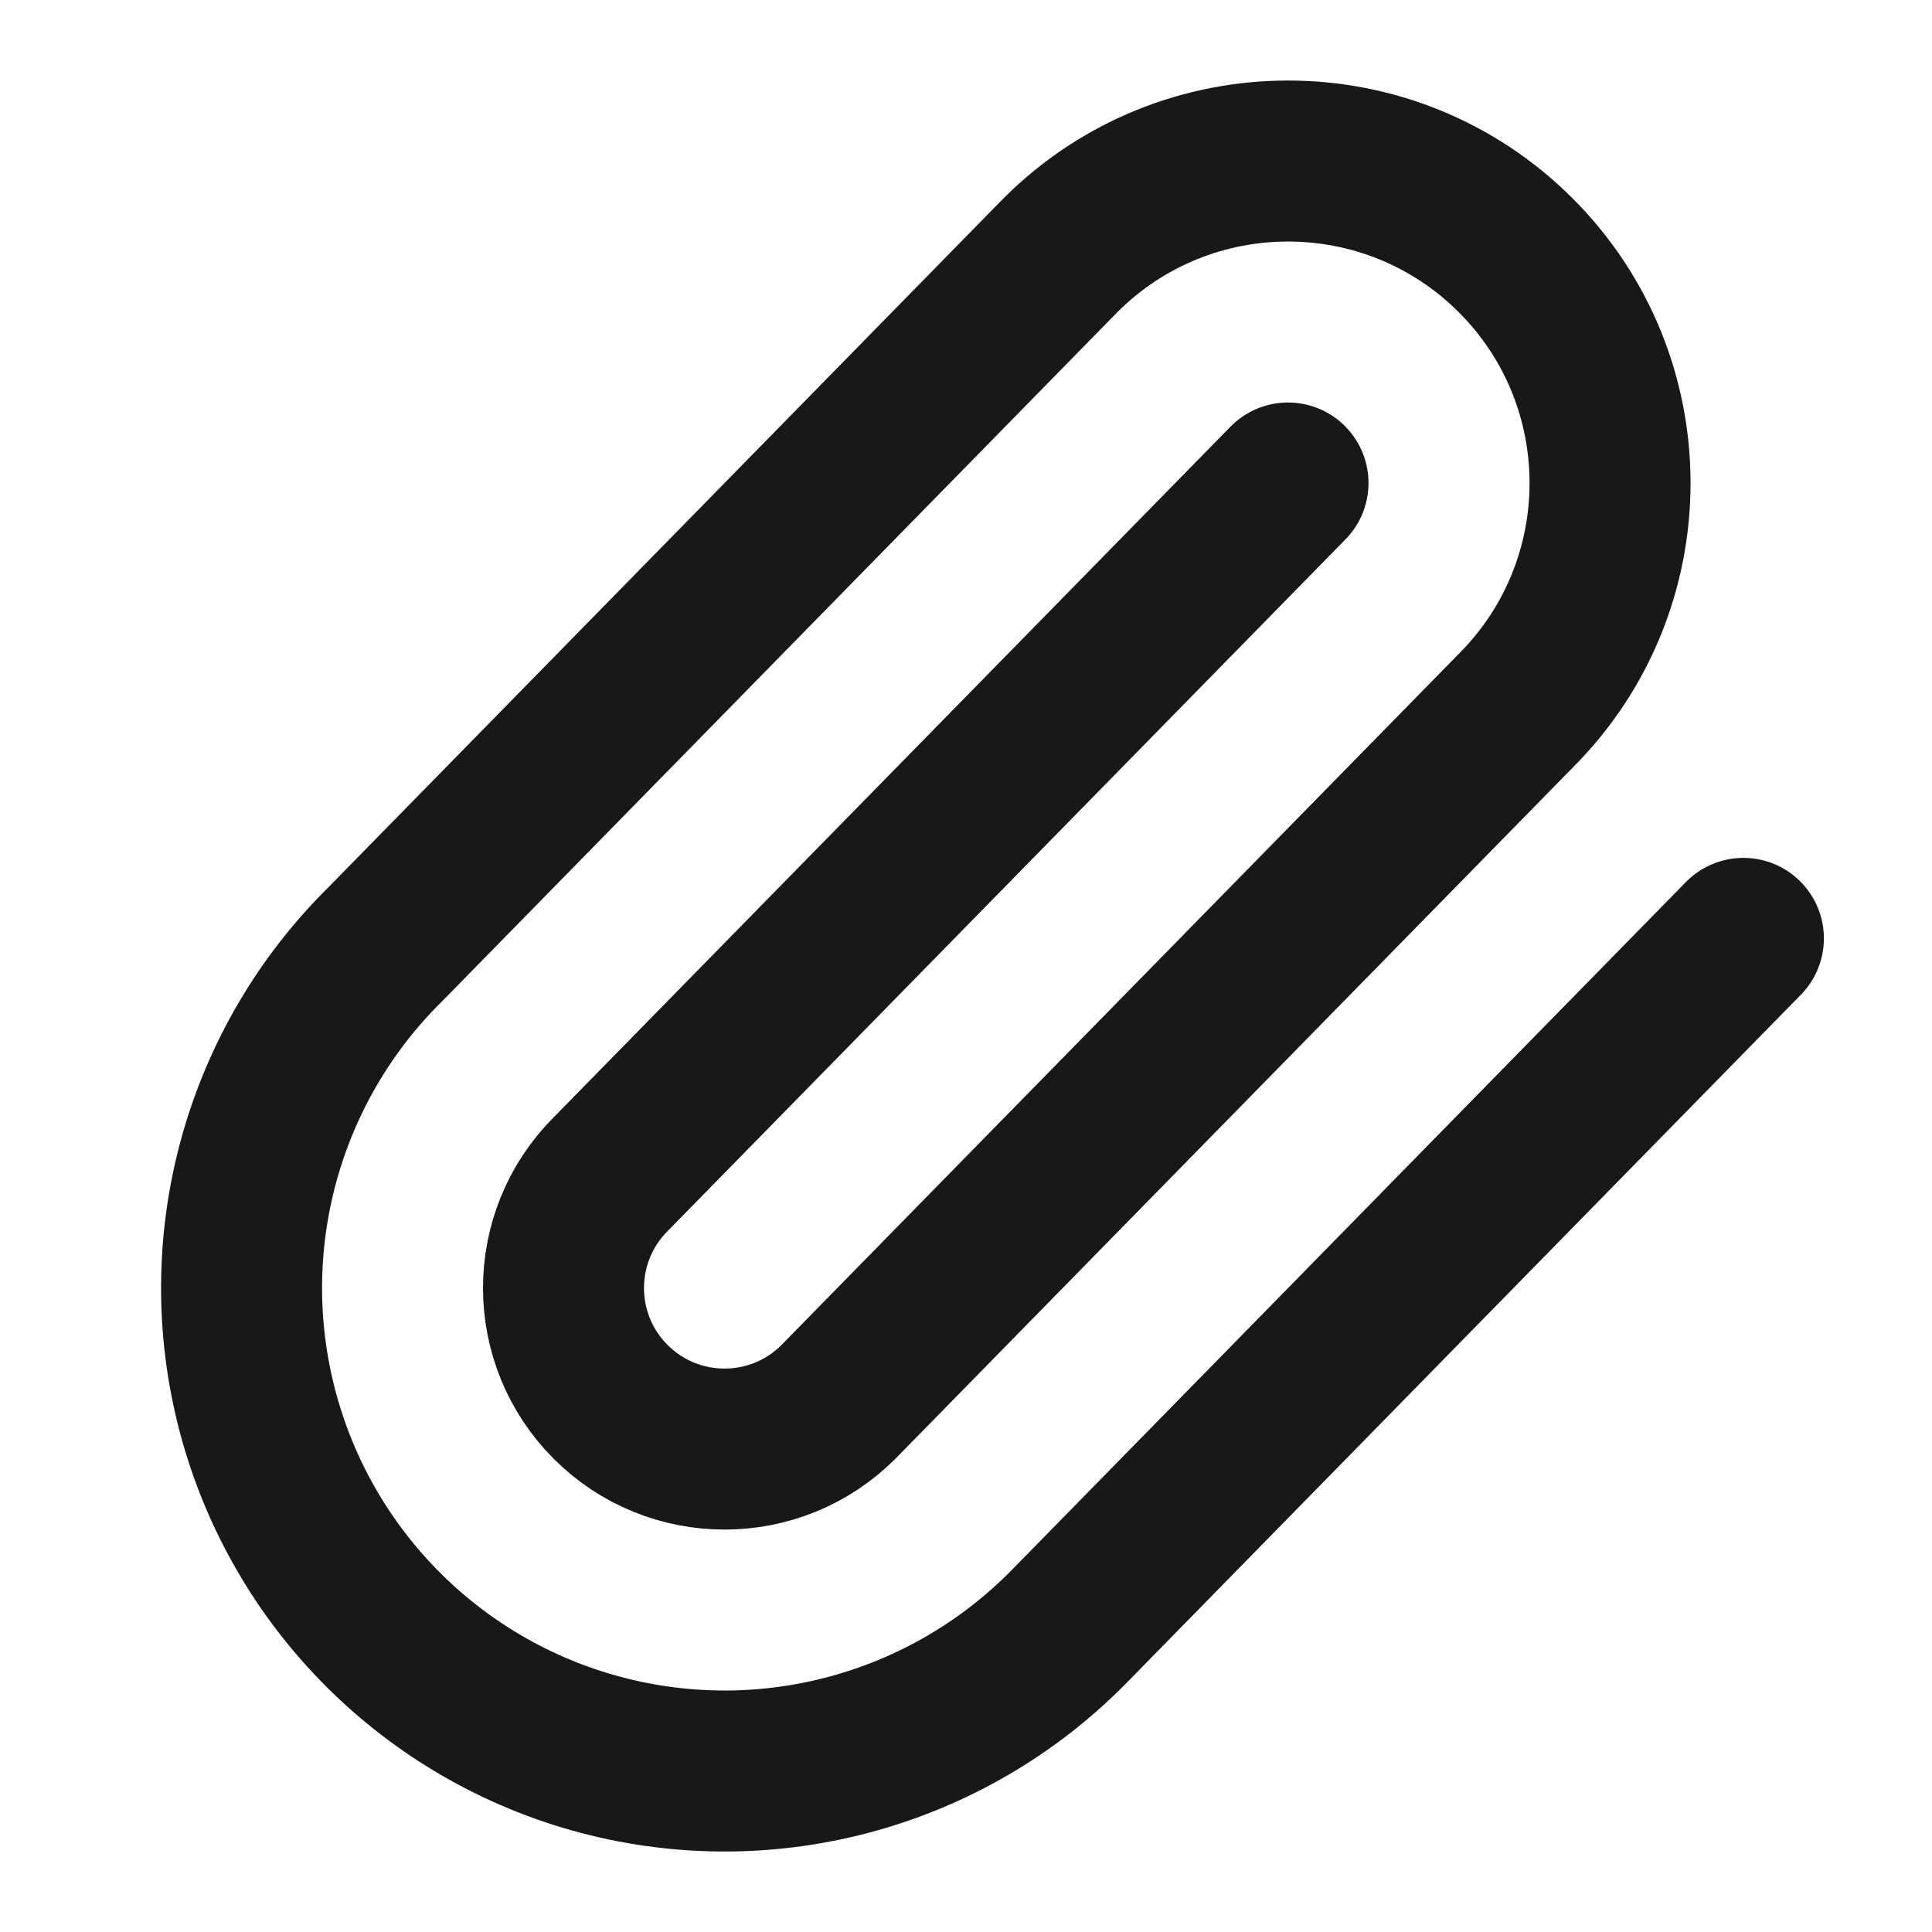
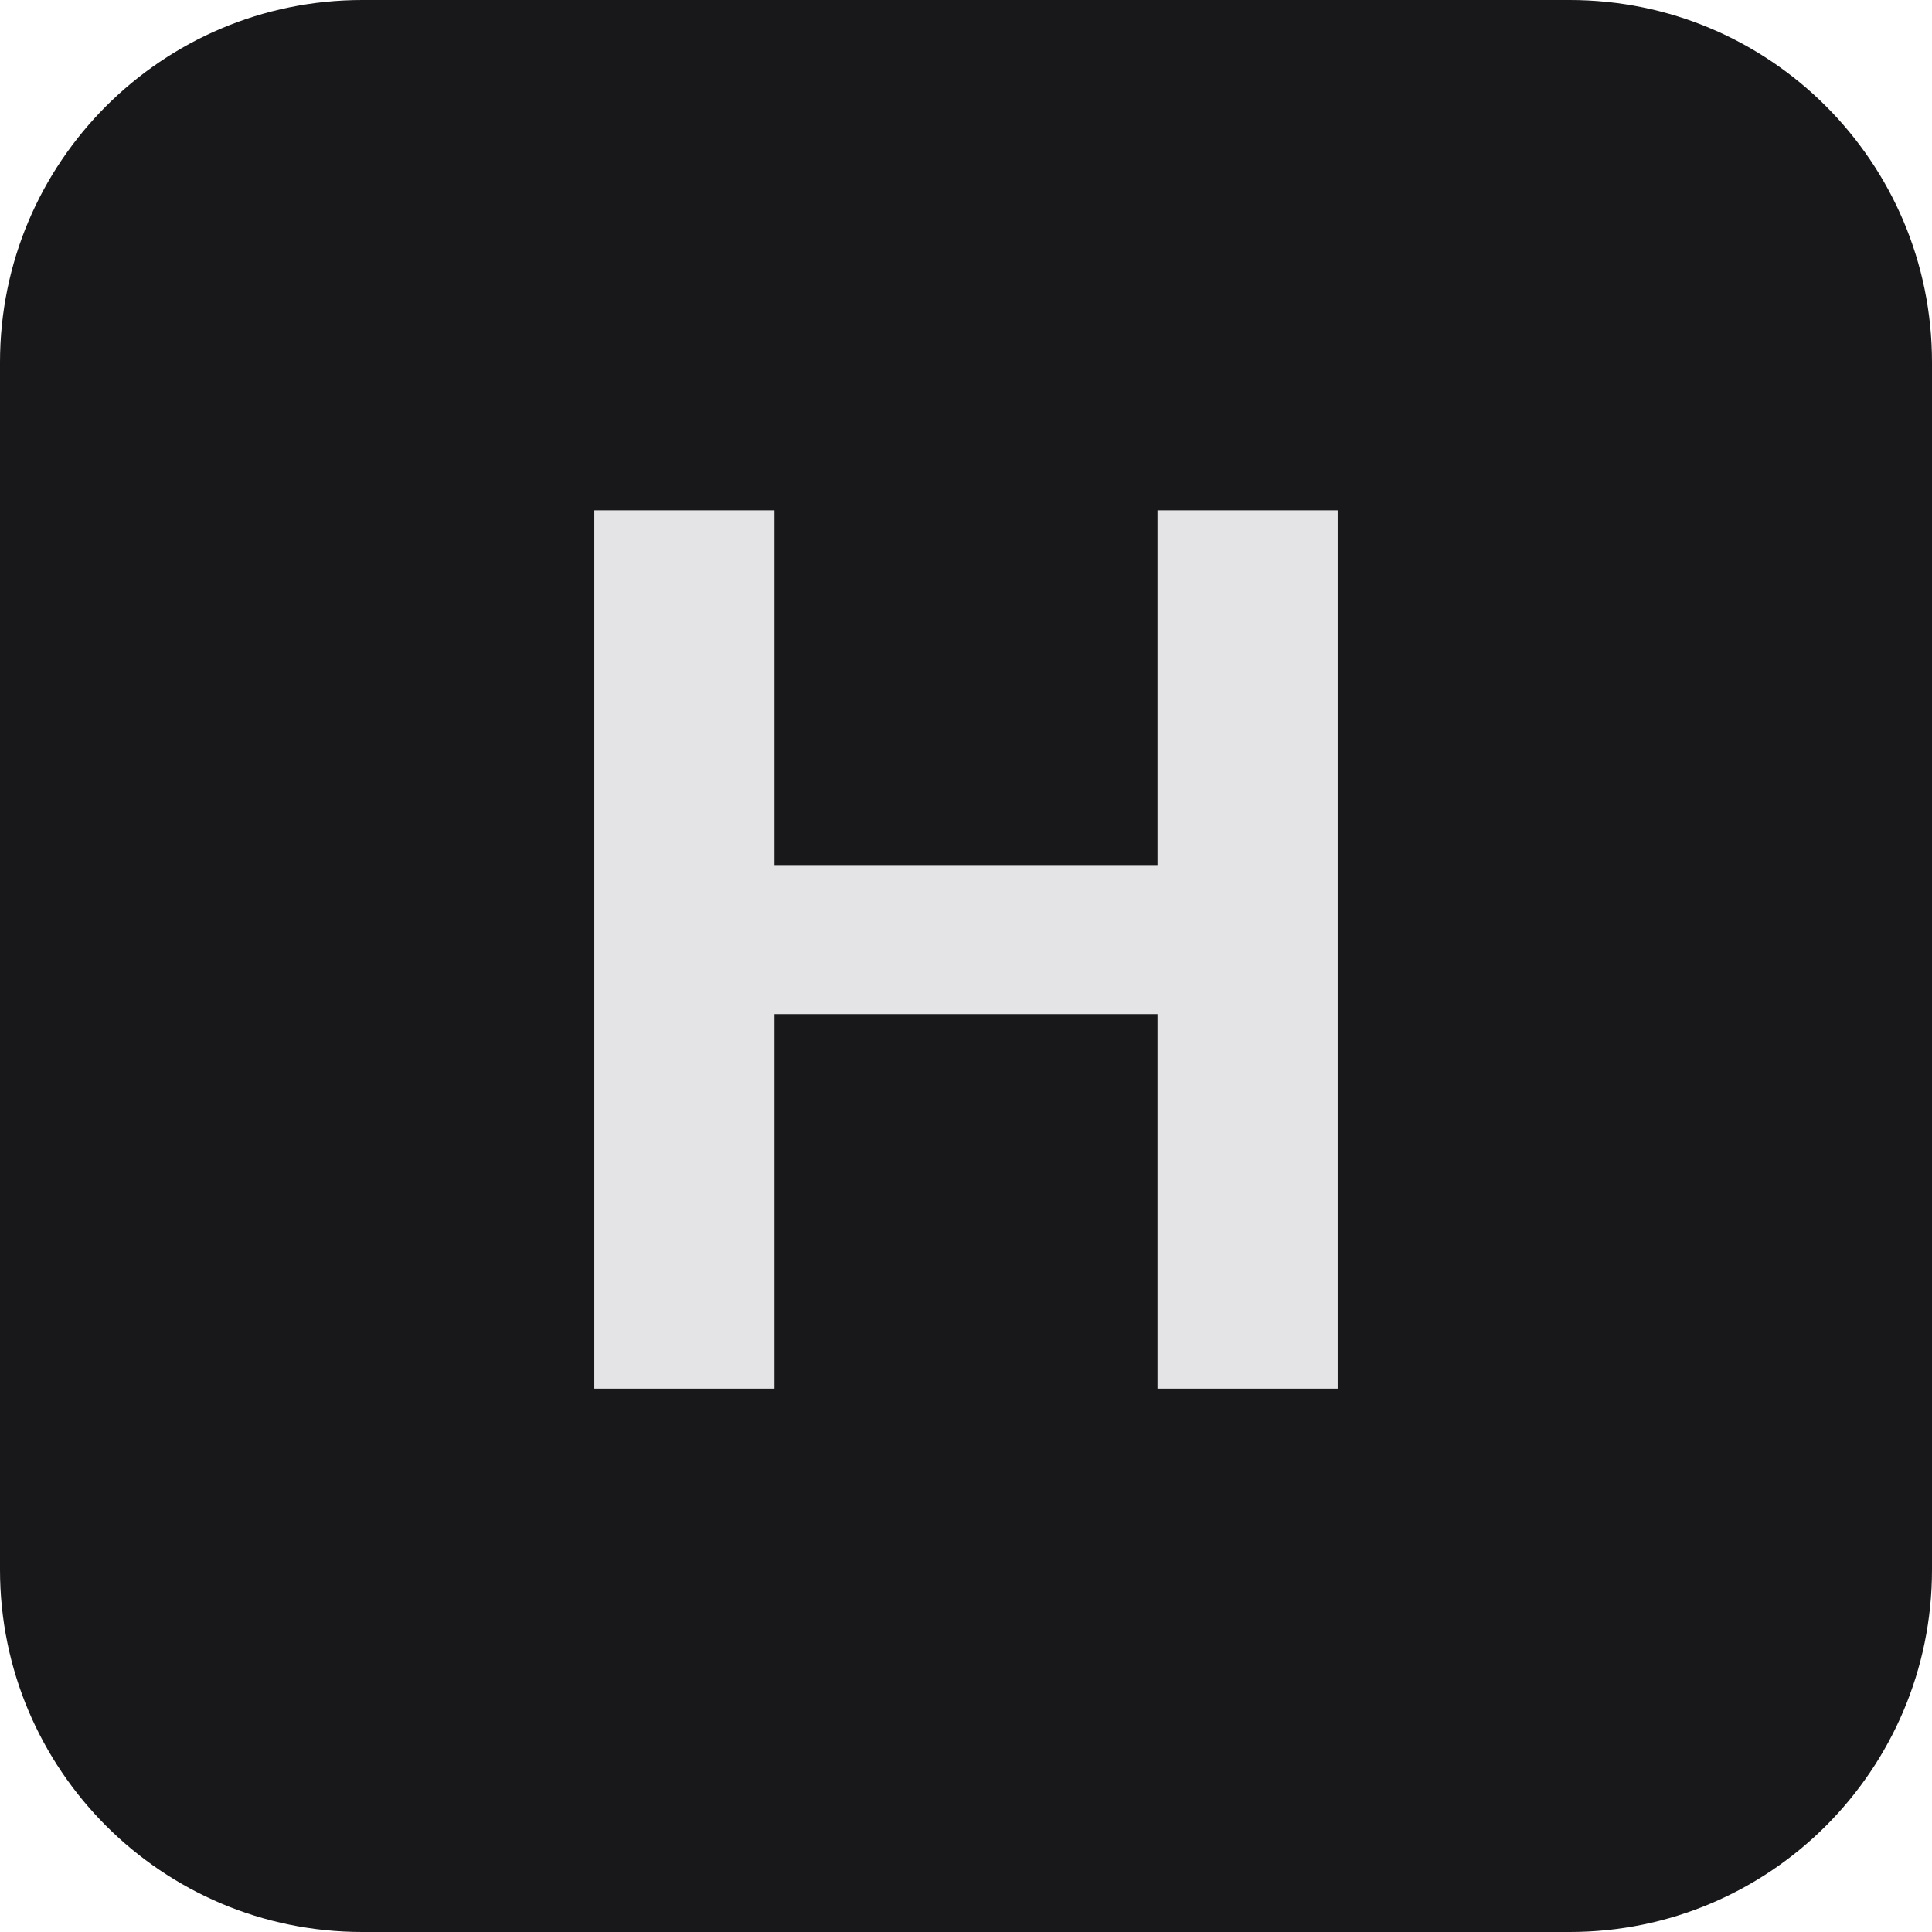
- <svg xmlns="http://www.w3.org/2000/svg" viewBox="0 0 24 24" fill="none" stroke-linecap="round" stroke-linejoin="round">
+ <svg xmlns="http://www.w3.org/2000/svg" viewBox="0 0 32 32">
  <style>
-     path { stroke: #18181b; }
-     @media (prefers-color-scheme: dark) {
-       path { stroke: #e4e4e7; }
+     .bg { fill: #18181b; }
+     .letter { fill: #e4e4e7; }
+     @media (prefers-color-scheme: light) {
+       .bg { fill: #e4e4e7; }
+       .letter { fill: #18181b; }
    }
  </style>
-   <path stroke-width="2" d="m16 6-8.414 8.586a2 2 0 0 0 2.829 2.829l8.414-8.586a4 4 0 1 0-5.657-5.657l-8.379 8.551a6 6 0 1 0 8.485 8.485l8.379-8.551" />
+   <rect class="bg" width="32" height="32" rx="6" />
+   <text class="letter" x="16" y="23" font-family="system-ui,-apple-system,sans-serif" font-size="20" font-weight="700" text-anchor="middle">H</text>
</svg>
